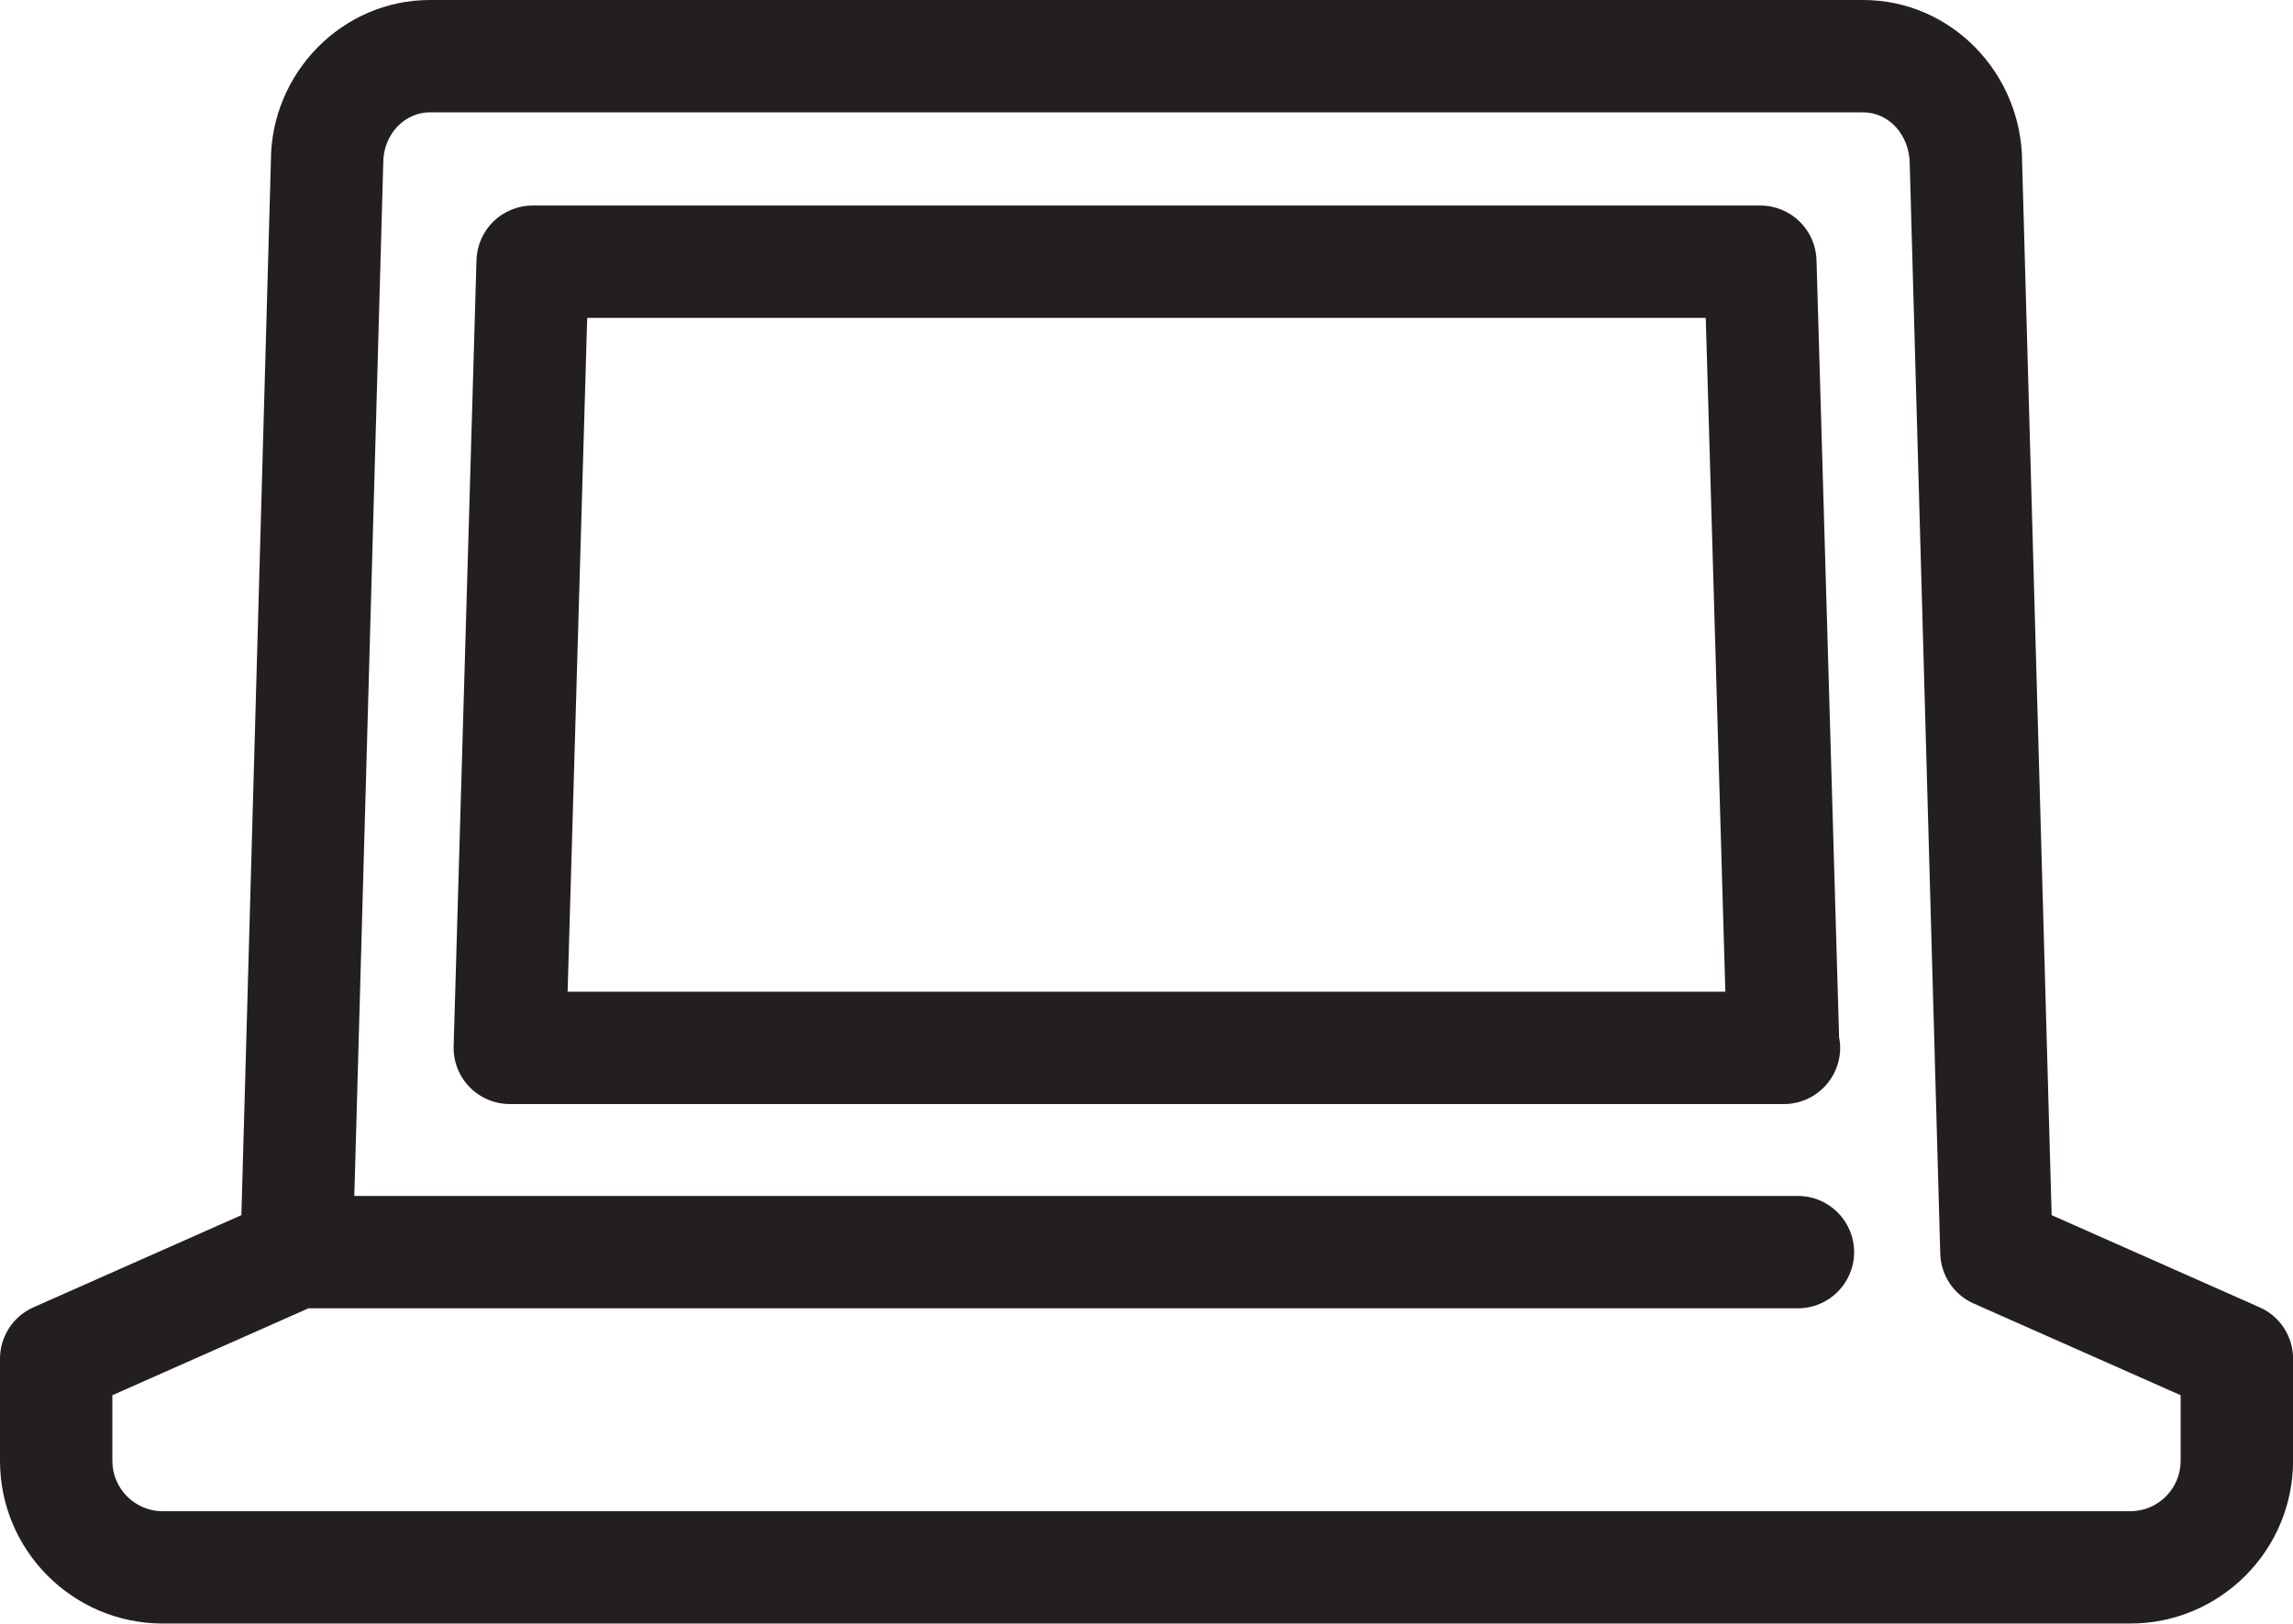
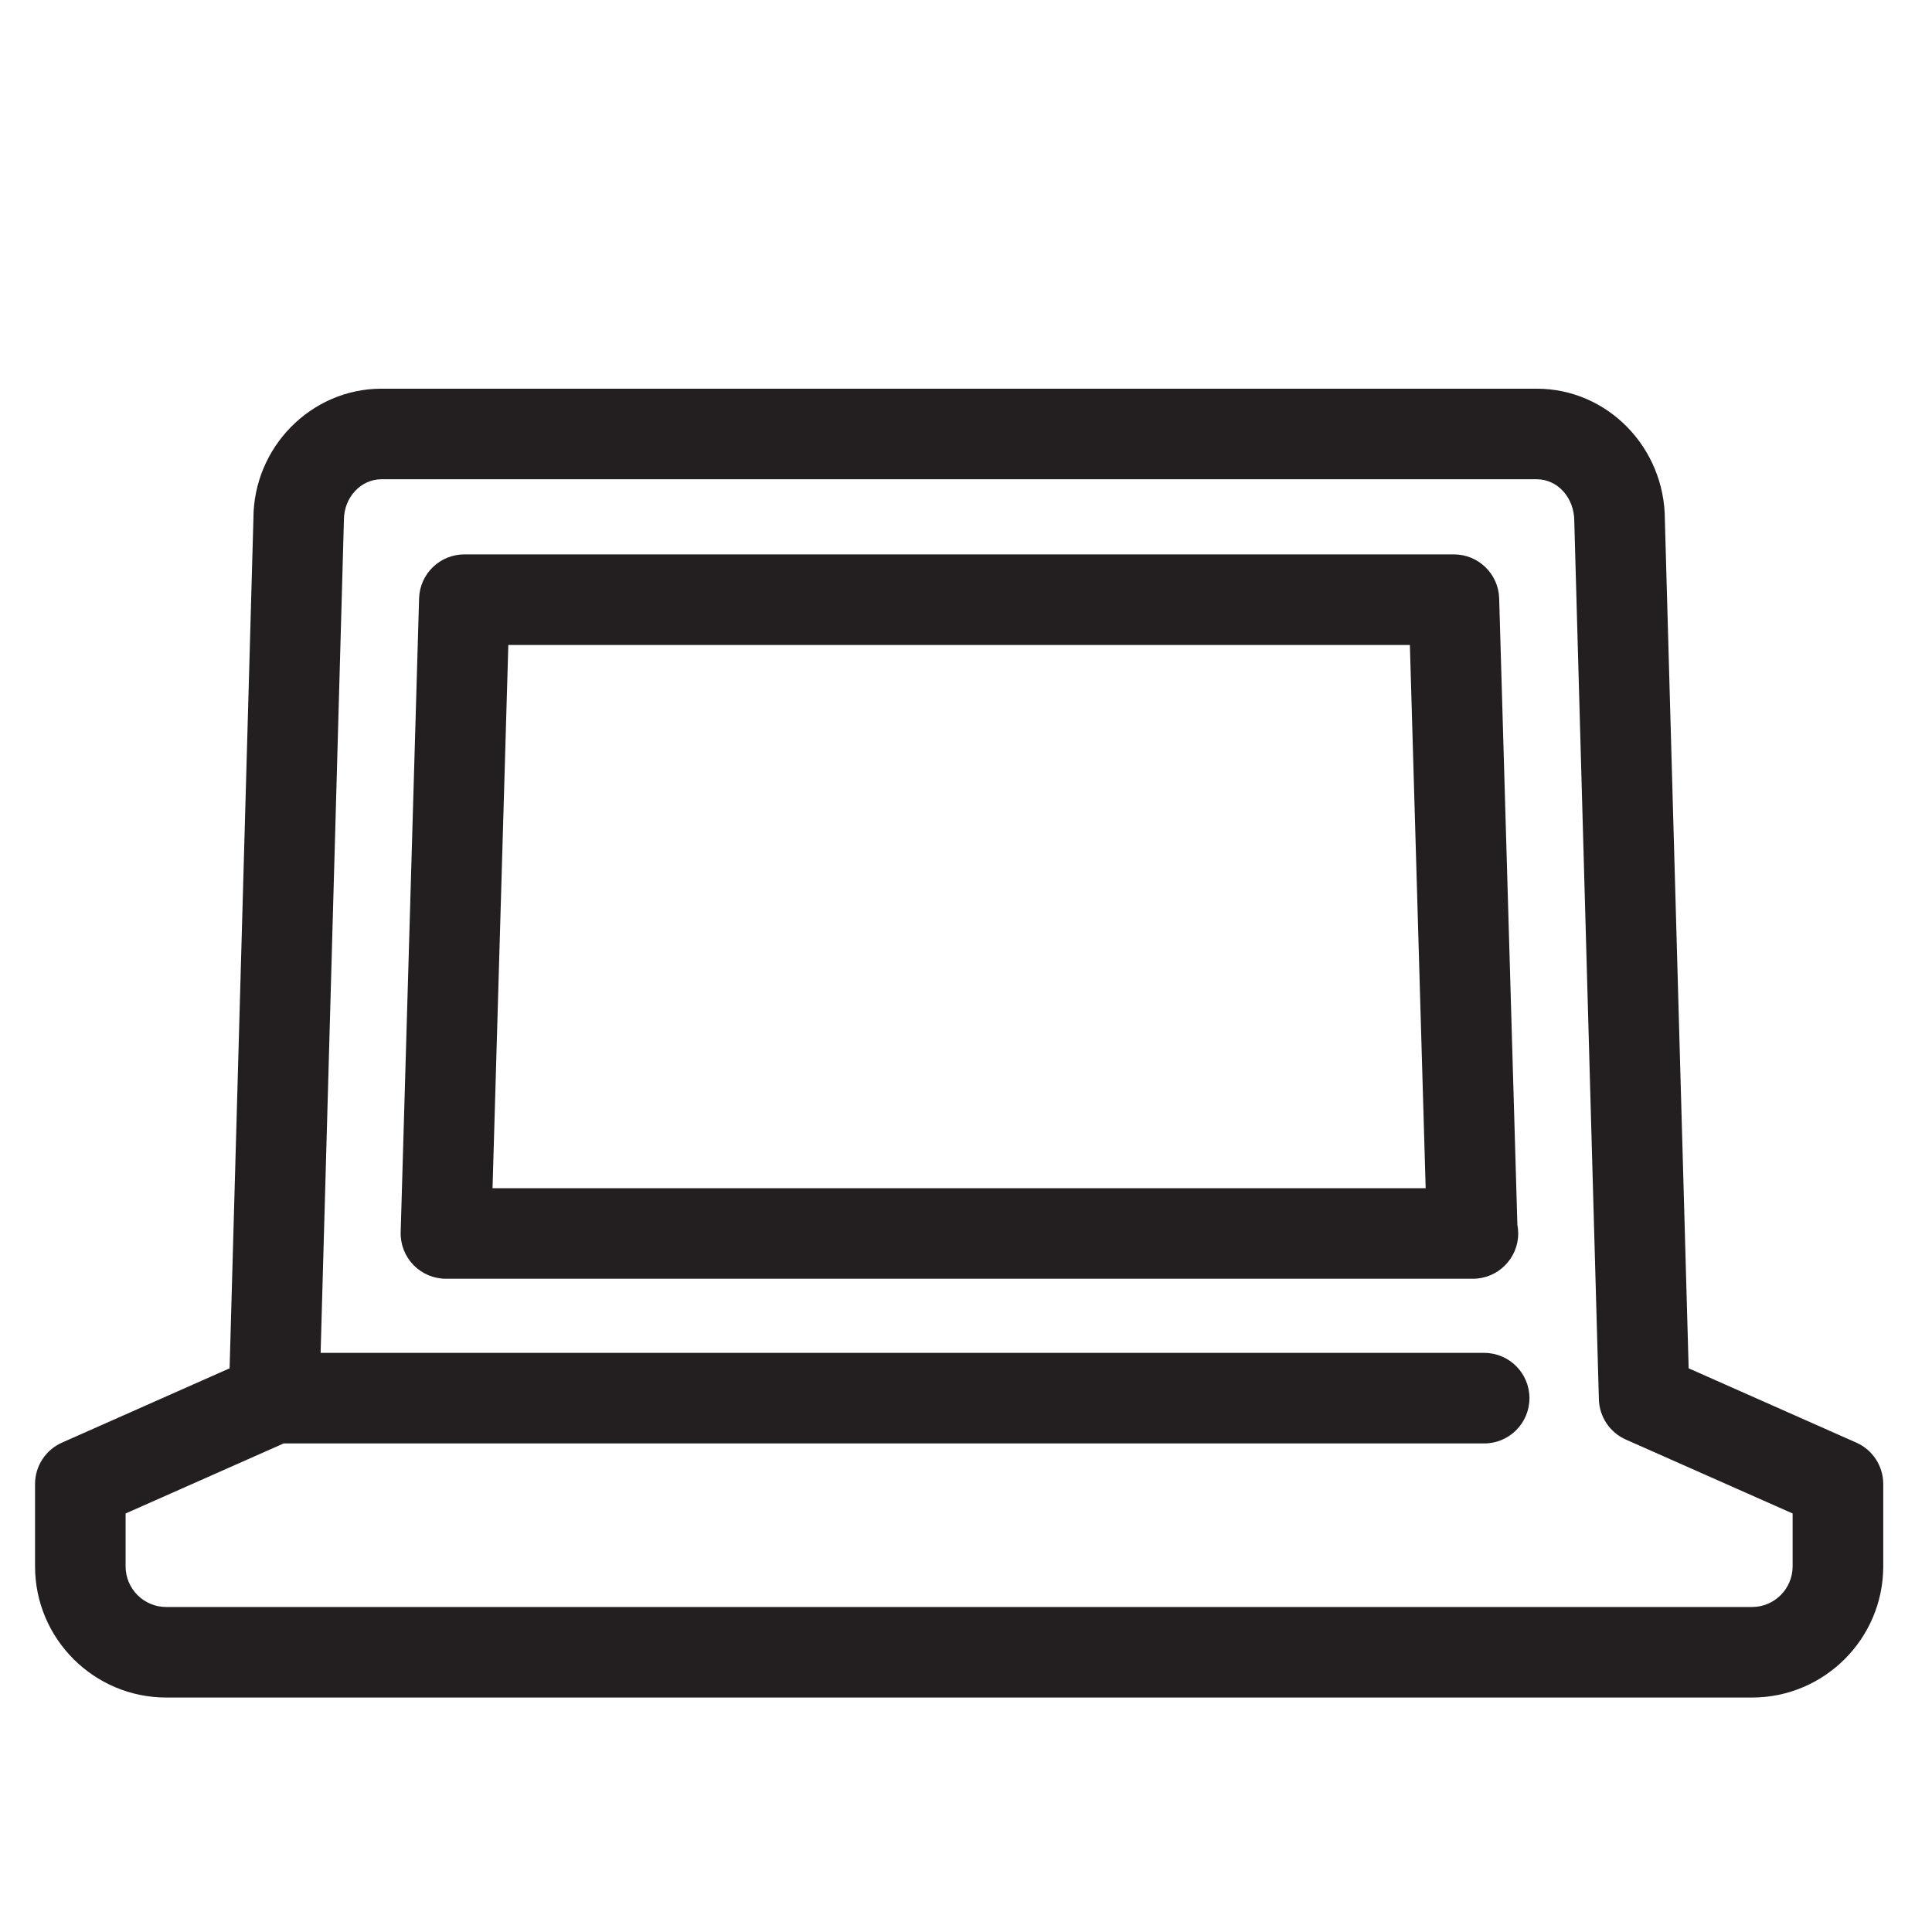
- <svg xmlns="http://www.w3.org/2000/svg" version="1.1" x="0px" y="0px" viewBox="0 0 61.222 43.357" style="enable-background:new 0 0 61.222 43.357;" xml:space="preserve">
+ <svg xmlns="http://www.w3.org/2000/svg" version="1.1" x="0px" y="0px" viewBox="0 0 64 64" style="enable-background:new 0 0 64 64;" xml:space="preserve">
  <g id="tech">
    <g id="XMLID_611_">
      <g id="XMLID_615_">
-         <path style="fill:#231F20;" d="M56.877,43.357H4.345C1.949,43.357,0,41.408,0,39.013v-2.729c0-0.594,0.35-1.131,0.892-1.371     l5.553-2.462L7.233,4.303C7.233,1.949,9.136,0,11.476,0h38.271c2.339,0,4.243,1.949,4.243,4.345l0.788,28.106l5.554,2.462     c0.542,0.24,0.892,0.777,0.892,1.371v2.729C61.222,41.408,59.273,43.357,56.877,43.357z M3,37.26v1.753     c0,0.741,0.603,1.345,1.345,1.345h52.532c0.742,0,1.345-0.604,1.345-1.345V37.26l-5.526-2.449     c-0.528-0.234-0.875-0.751-0.892-1.329L50.989,4.387C50.989,3.604,50.431,3,49.746,3H11.476c-0.685,0-1.243,0.604-1.243,1.345     L9.46,31.939h38.544c0.829,0,1.5,0.672,1.5,1.5s-0.671,1.5-1.5,1.5H8.235L3,37.26z" />
+         <path style="fill:#231F20;" d="M58.038,56.233H5.506c-2.396,0-4.345-1.949-4.345-4.345V49.16c0-0.594,0.35-1.131,0.892-1.371     l5.553-2.462l0.789-28.148c0-2.354,1.903-4.303,4.242-4.303h38.271c2.339,0,4.243,1.949,4.243,4.345l0.788,28.106l5.554,2.462     c0.542,0.24,0.892,0.777,0.892,1.371v2.729C62.383,54.284,60.434,56.233,58.038,56.233z M4.161,50.136v1.753     c0,0.741,0.603,1.345,1.345,1.345h52.532c0.742,0,1.345-0.604,1.345-1.345v-1.753l-5.526-2.449     c-0.528-0.234-0.875-0.751-0.892-1.329L52.15,17.263c0-0.783-0.558-1.387-1.243-1.387H12.636c-0.685,0-1.243,0.604-1.243,1.345     l-0.772,27.595h38.544c0.829,0,1.5,0.672,1.5,1.5s-0.671,1.5-1.5,1.5H9.396L4.161,50.136z" />
      </g>
      <g id="XMLID_612_">
-         <path style="fill:#231F20;" d="M47.631,29.484c-0.006,0-0.013,0-0.02,0h-34c-0.405,0-0.793-0.164-1.076-0.455     c-0.282-0.291-0.435-0.684-0.423-1.089l0.61-20.995c0.024-0.811,0.688-1.456,1.5-1.456H47c0.812,0,1.476,0.646,1.5,1.456     l0.603,20.75c0.018,0.094,0.028,0.19,0.028,0.289C49.131,28.812,48.459,29.484,47.631,29.484z M15.155,26.484h30.911     L45.543,8.489H15.678L15.155,26.484z" />
+         <path style="fill:#231F20;" d="M48.792,42.36c-0.006,0-0.013,0-0.02,0h-34c-0.405,0-0.793-0.164-1.076-0.455     c-0.282-0.291-0.435-0.684-0.423-1.089l0.61-20.995c0.024-0.811,0.688-1.456,1.5-1.456h32.779c0.812,0,1.476,0.646,1.5,1.456     l0.603,20.75c0.018,0.094,0.028,0.19,0.028,0.289C50.292,41.688,49.62,42.36,48.792,42.36z M16.316,39.36h30.911l-0.523-17.995     H16.839L16.316,39.36z" />
      </g>
    </g>
  </g>
  <g id="Layer_1">
</g>
</svg>
